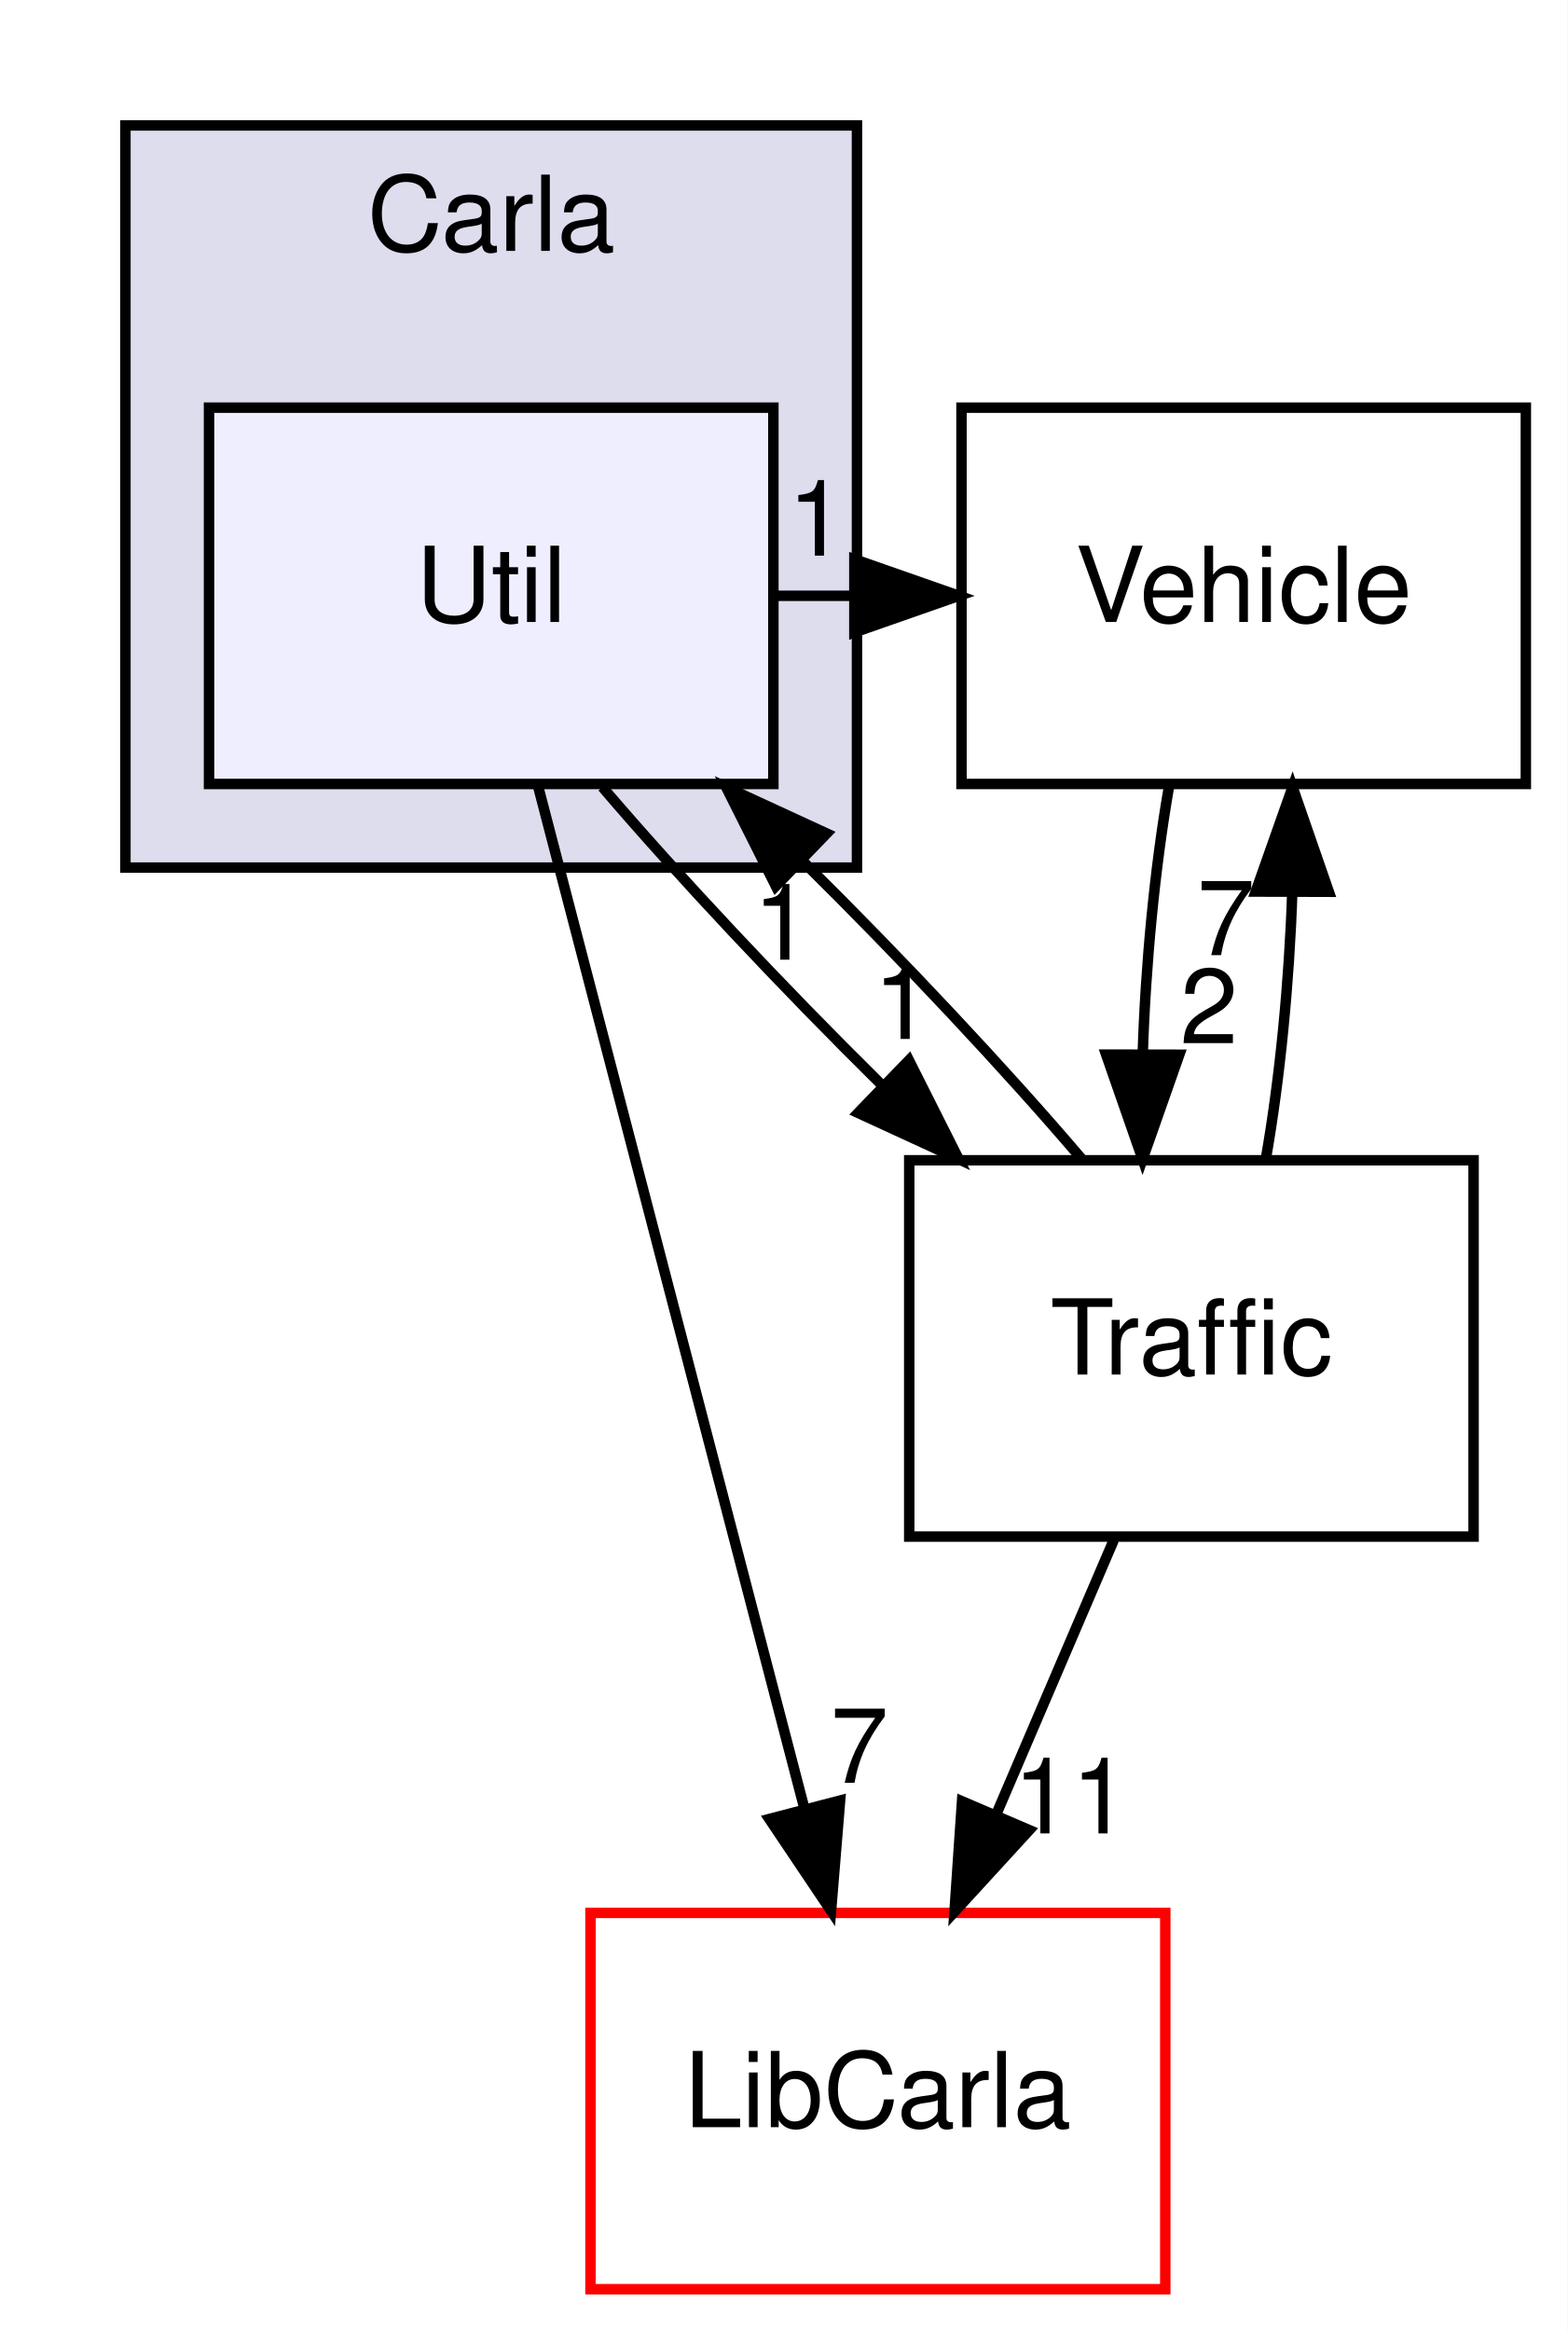
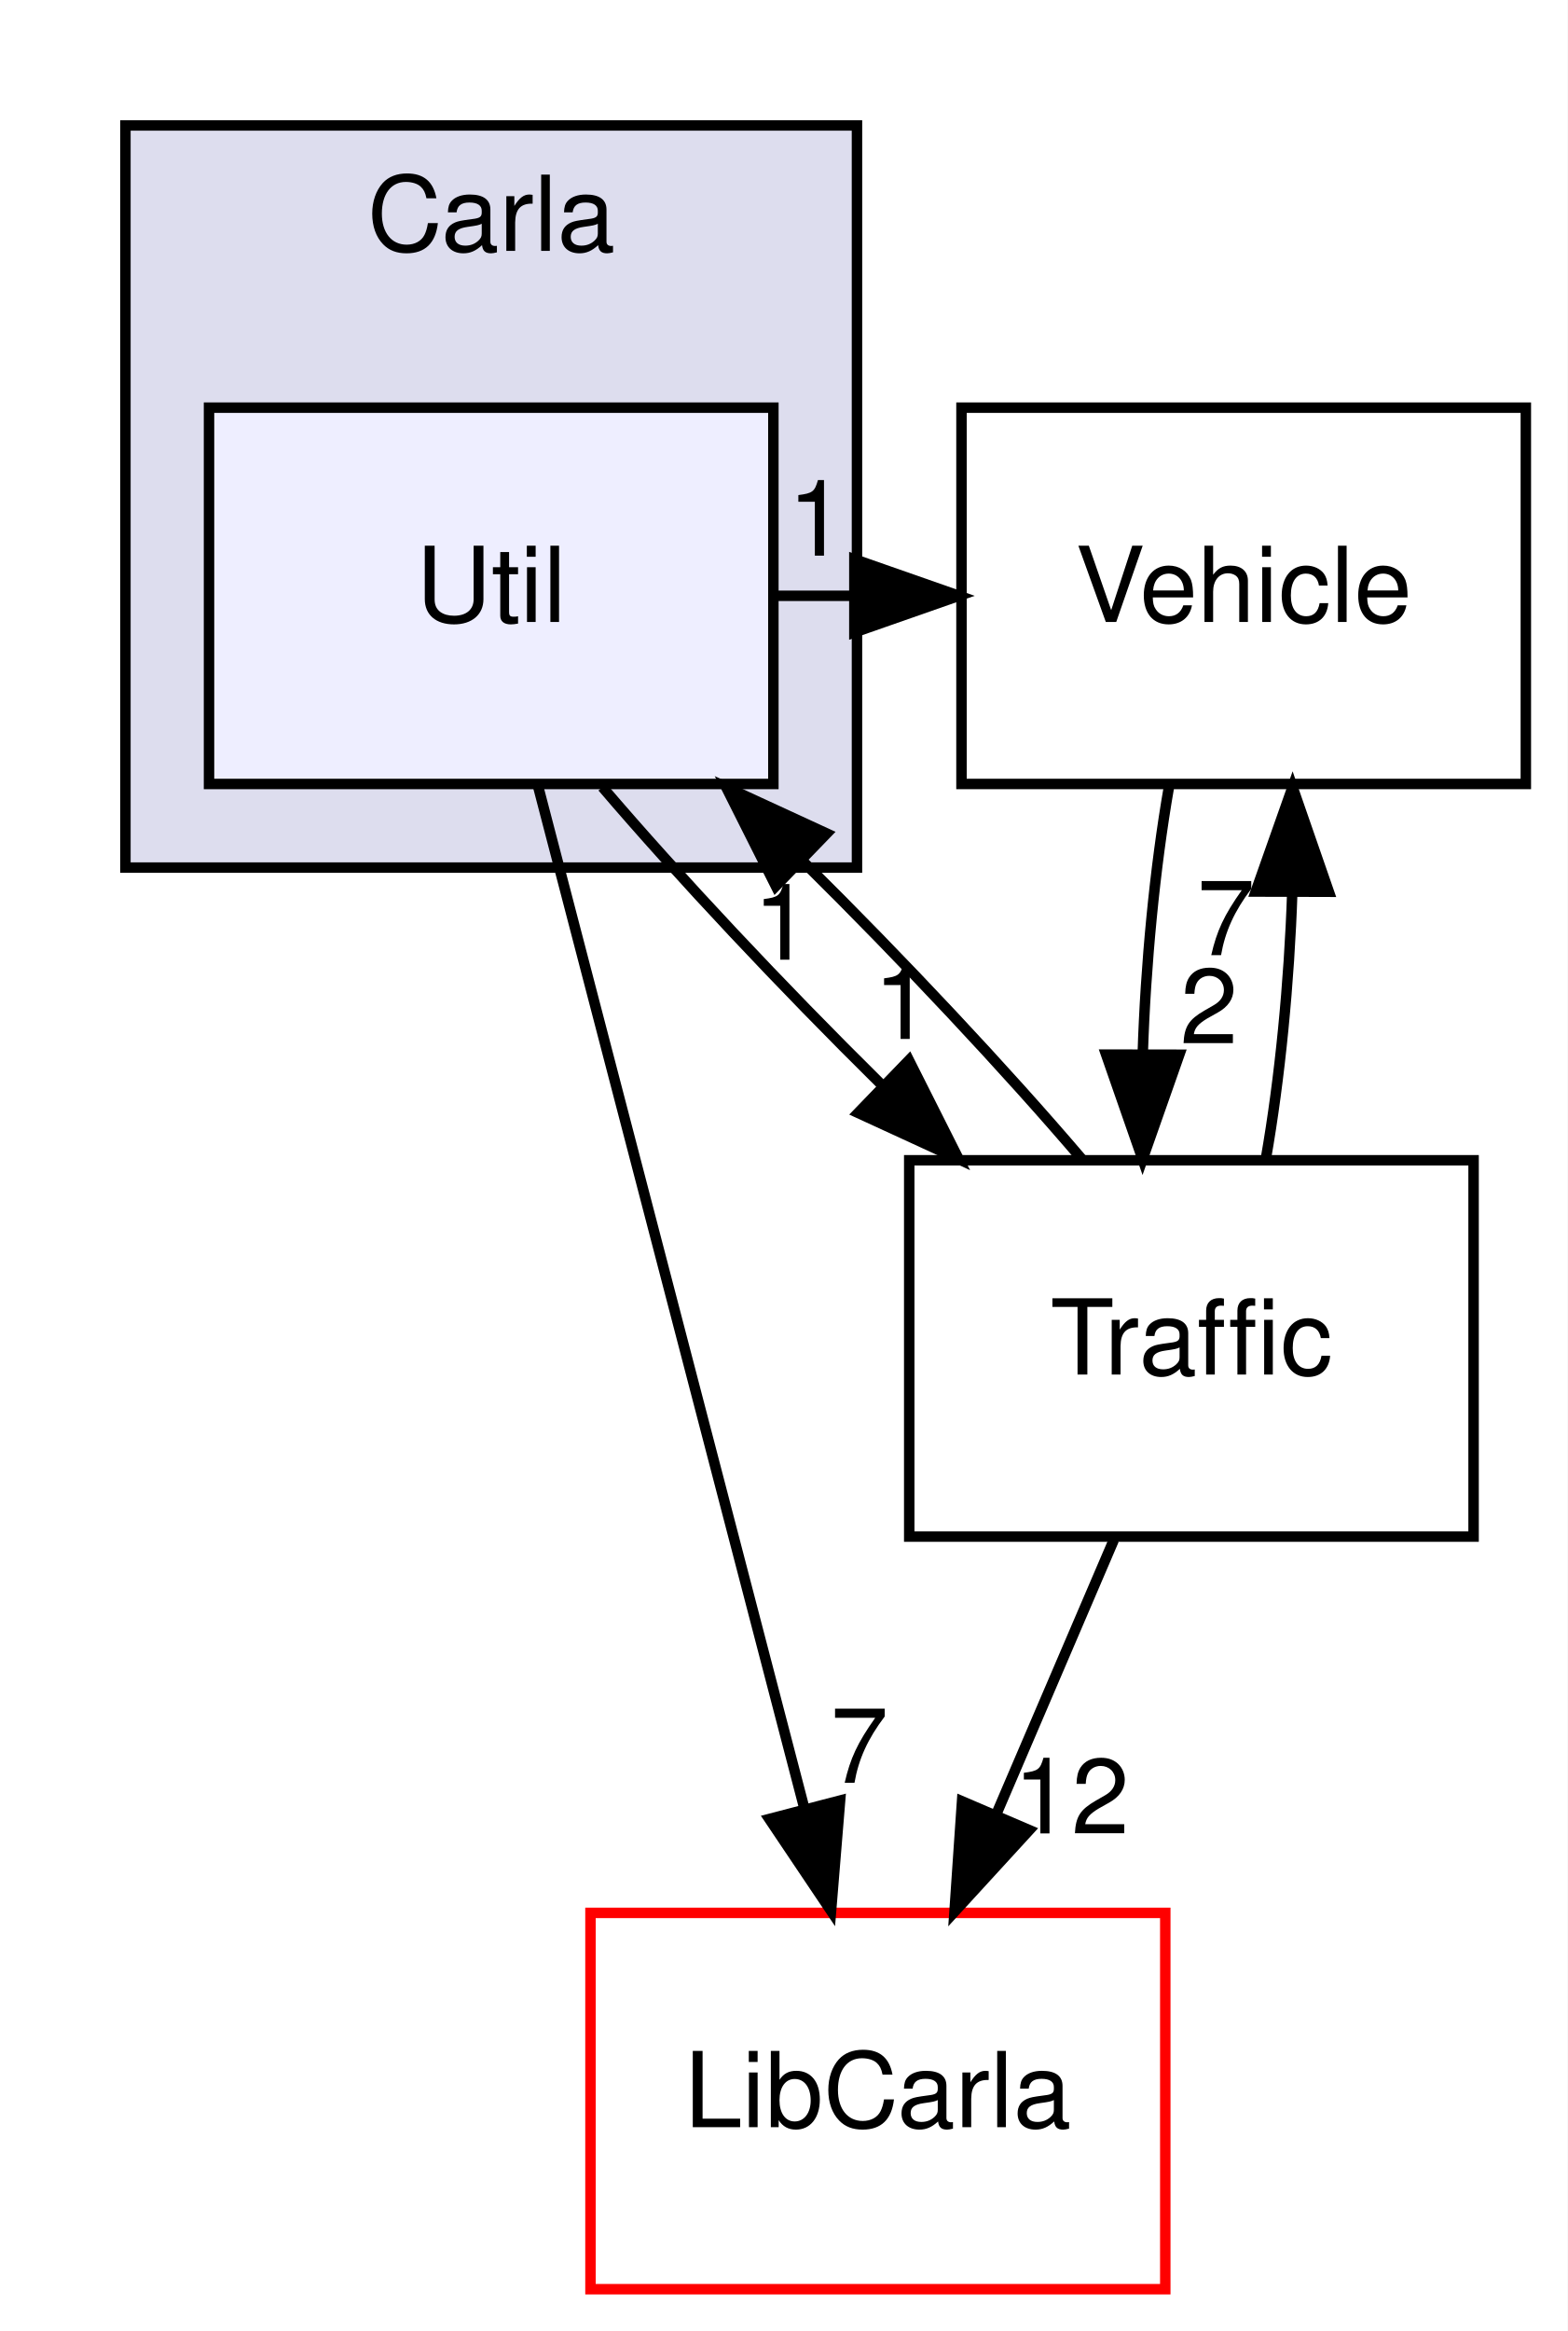
<svg xmlns="http://www.w3.org/2000/svg" xmlns:xlink="http://www.w3.org/1999/xlink" width="150pt" height="223pt" viewBox="0.00 0.00 150.00 223.00">
  <g id="graph0" class="graph" transform="scale(1 1) rotate(0) translate(4 219)">
    <polygon fill="white" stroke="none" points="-4,4 -4,-219 146,-219 146,4 -4,4" />
    <g id="clust1" class="cluster">
      <g id="a_clust1">
        <a xlink:href="dir_8fc34afb5f07a67966c78bf5319f94ae.html" target="_top" xlink:title="Carla">
          <polygon fill="#ddddee" stroke="black" points="8,-136 8,-207 78,-207 78,-136 8,-136" />
          <text text-anchor="middle" x="43" y="-195" font-family="Helvetica,sans-Serif" font-size="10.00">Carla</text>
        </a>
      </g>
    </g>
    <g id="node1" class="node">
      <g id="a_node1">
        <a xlink:href="dir_c0211e659583c36c301432102f960843.html" target="_top" xlink:title="Util">
          <polygon fill="#eeeeff" stroke="black" points="70,-180 16,-180 16,-144 70,-144 70,-180" />
          <text text-anchor="middle" x="43" y="-159.5" font-family="Helvetica,sans-Serif" font-size="10.00">Util</text>
        </a>
      </g>
    </g>
    <g id="node2" class="node">
      <g id="a_node2">
        <a xlink:href="dir_4d620431c9b0dc62fca23e1ed91a49b6.html" target="_top" xlink:title="Vehicle">
          <polygon fill="none" stroke="black" points="142,-180 88,-180 88,-144 142,-144 142,-180" />
          <text text-anchor="middle" x="115" y="-159.5" font-family="Helvetica,sans-Serif" font-size="10.00">Vehicle</text>
        </a>
      </g>
    </g>
    <g id="edge1" class="edge">
      <path fill="none" stroke="black" d="M70.281,-162C72.738,-162 75.194,-162 77.651,-162" />
      <polygon fill="black" stroke="black" points="77.749,-165.5 87.749,-162 77.749,-158.5 77.749,-165.5" />
      <g id="a_edge1-headlabel">
        <a xlink:href="dir_000011_000029.html" target="_top" xlink:title="1">
          <text text-anchor="middle" x="74.155" y="-165.839" font-family="Helvetica,sans-Serif" font-size="10.00">1</text>
        </a>
      </g>
    </g>
    <g id="node3" class="node">
      <g id="a_node3">
        <a xlink:href="dir_1604d568fa4d964dfa9079b701bbfa07.html" target="_top" xlink:title="LibCarla">
          <polygon fill="white" stroke="red" points="107.5,-36 52.5,-36 52.5,-0 107.5,-0 107.5,-36" />
          <text text-anchor="middle" x="80" y="-15.5" font-family="Helvetica,sans-Serif" font-size="10.00">LibCarla</text>
        </a>
      </g>
    </g>
    <g id="edge2" class="edge">
      <path fill="none" stroke="black" d="M47.463,-143.871C53.797,-119.564 65.456,-74.819 72.961,-46.013" />
      <polygon fill="black" stroke="black" points="76.386,-46.749 75.521,-36.189 69.613,-44.984 76.386,-46.749" />
      <g id="a_edge2-headlabel">
        <a xlink:href="dir_000011_000000.html" target="_top" xlink:title="7">
          <text text-anchor="middle" x="78.228" y="-48.443" font-family="Helvetica,sans-Serif" font-size="10.00">7</text>
        </a>
      </g>
    </g>
    <g id="node4" class="node">
      <g id="a_node4">
        <a xlink:href="dir_cf78ae8ffd0f6192e117b8a1751c2bbd.html" target="_top" xlink:title="Traffic">
          <polygon fill="none" stroke="black" points="137,-108 83,-108 83,-72 137,-72 137,-108" />
          <text text-anchor="middle" x="110" y="-87.5" font-family="Helvetica,sans-Serif" font-size="10.00">Traffic</text>
        </a>
      </g>
    </g>
    <g id="edge3" class="edge">
      <path fill="none" stroke="black" d="M53.646,-143.697C60.958,-135.135 70.805,-124.656 80.275,-115.304" />
      <polygon fill="black" stroke="black" points="82.97,-117.568 87.734,-108.104 78.108,-112.532 82.97,-117.568" />
      <g id="a_edge3-headlabel">
        <a xlink:href="dir_000011_000053.html" target="_top" xlink:title="1">
          <text text-anchor="middle" x="82.356" y="-119.607" font-family="Helvetica,sans-Serif" font-size="10.00">1</text>
        </a>
      </g>
    </g>
    <g id="edge4" class="edge">
      <path fill="none" stroke="black" d="M107.848,-143.697C106.502,-135.983 105.613,-126.712 105.341,-118.112" />
      <polygon fill="black" stroke="black" points="108.841,-118.099 105.327,-108.104 101.841,-118.109 108.841,-118.099" />
      <g id="a_edge4-headlabel">
        <a xlink:href="dir_000029_000053.html" target="_top" xlink:title="2">
          <text text-anchor="middle" x="111.686" y="-119.19" font-family="Helvetica,sans-Serif" font-size="10.00">2</text>
        </a>
      </g>
    </g>
    <g id="edge5" class="edge">
      <path fill="none" stroke="black" d="M99.524,-108.104C92.252,-116.636 82.421,-127.108 72.945,-136.478" />
      <polygon fill="black" stroke="black" points="70.235,-134.23 65.478,-143.697 75.1,-139.263 70.235,-134.23" />
      <g id="a_edge5-headlabel">
        <a xlink:href="dir_000053_000011.html" target="_top" xlink:title="1">
          <text text-anchor="middle" x="70.846" y="-127.19" font-family="Helvetica,sans-Serif" font-size="10.00">1</text>
        </a>
      </g>
    </g>
    <g id="edge6" class="edge">
      <path fill="none" stroke="black" d="M117.117,-108.104C118.471,-115.791 119.369,-125.054 119.652,-133.665" />
      <polygon fill="black" stroke="black" points="116.152,-133.707 119.68,-143.697 123.151,-133.687 116.152,-133.707" />
      <g id="a_edge6-headlabel">
        <a xlink:href="dir_000053_000029.html" target="_top" xlink:title="7">
          <text text-anchor="middle" x="113.302" y="-127.62" font-family="Helvetica,sans-Serif" font-size="10.00">7</text>
        </a>
      </g>
    </g>
    <g id="edge7" class="edge">
      <path fill="none" stroke="black" d="M102.584,-71.697C99.206,-63.813 95.13,-54.304 91.377,-45.546" />
      <polygon fill="black" stroke="black" points="94.487,-43.917 87.33,-36.104 88.053,-46.675 94.487,-43.917" />
      <g id="a_edge7-headlabel">
-         <a xlink:href="dir_000053_000000.html" target="_top" xlink:title="11">
-           <text text-anchor="middle" x="98.512" y="-43.603" font-family="Helvetica,sans-Serif" font-size="10.00">11</text>
+         <a xlink:href="dir_000053_000000.html" target="_top" xlink:title="12">
+           <text text-anchor="middle" x="98.512" y="-43.603" font-family="Helvetica,sans-Serif" font-size="10.00">12</text>
        </a>
      </g>
    </g>
  </g>
</svg>
